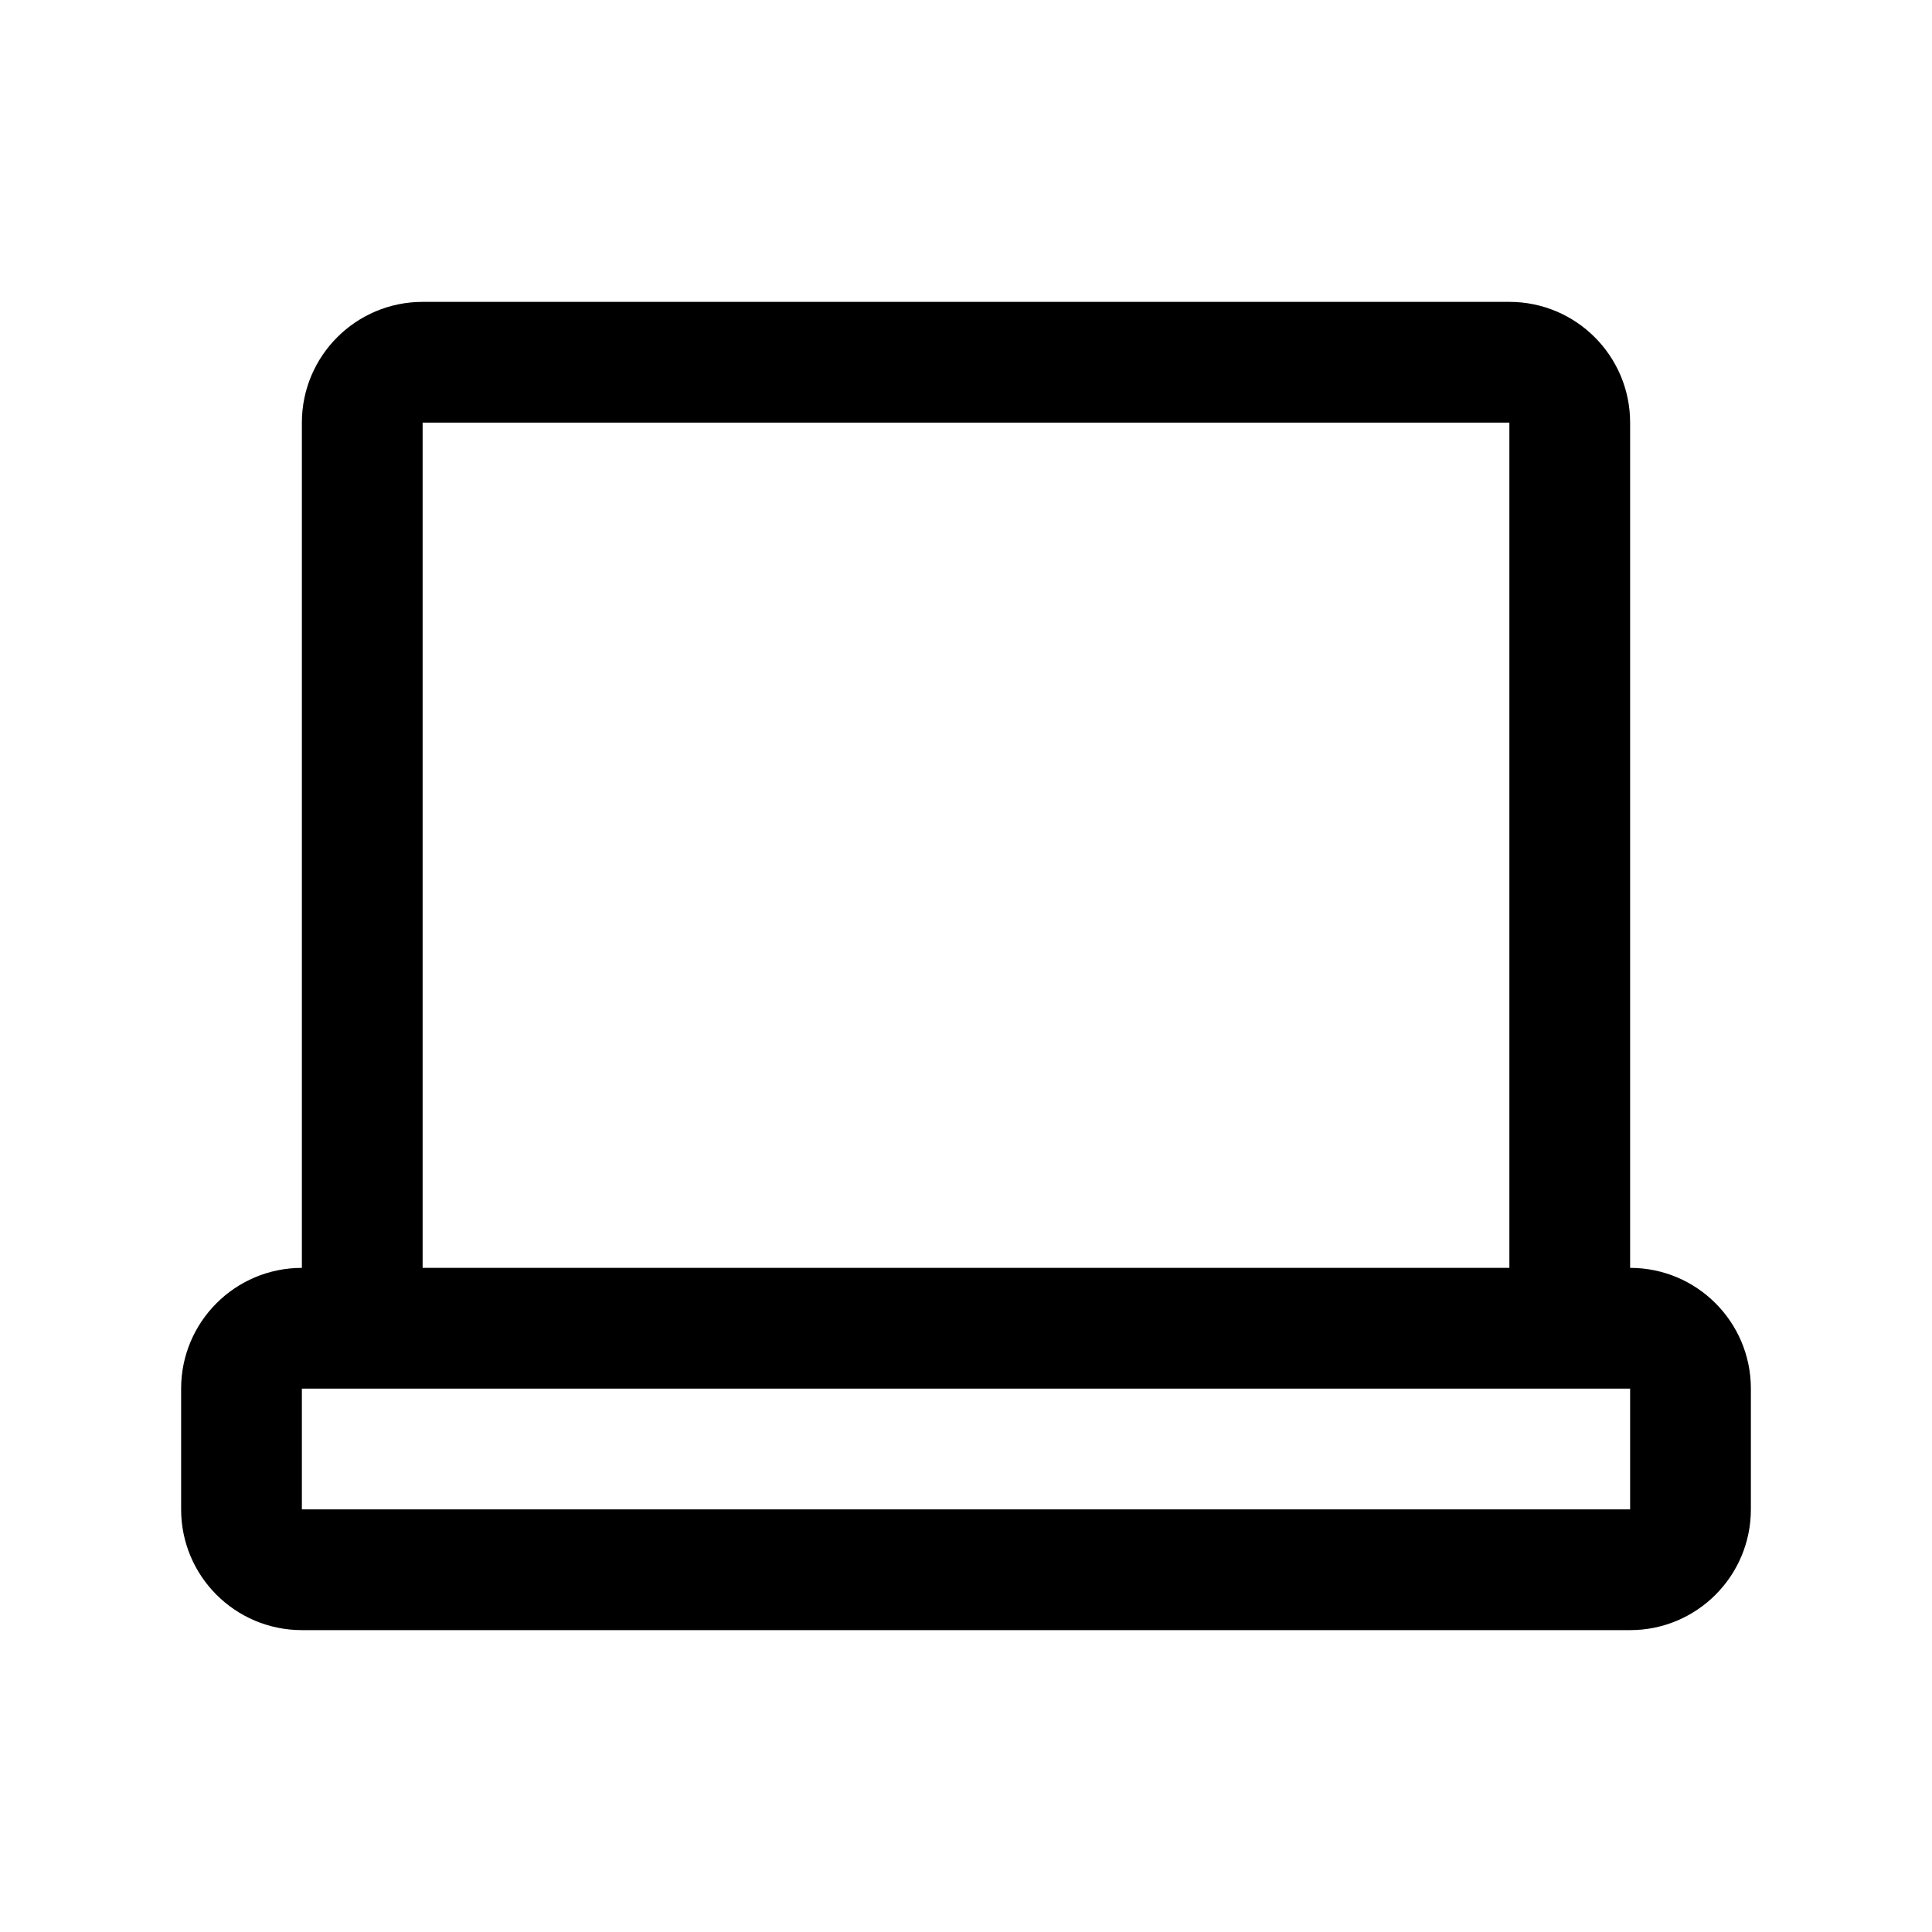
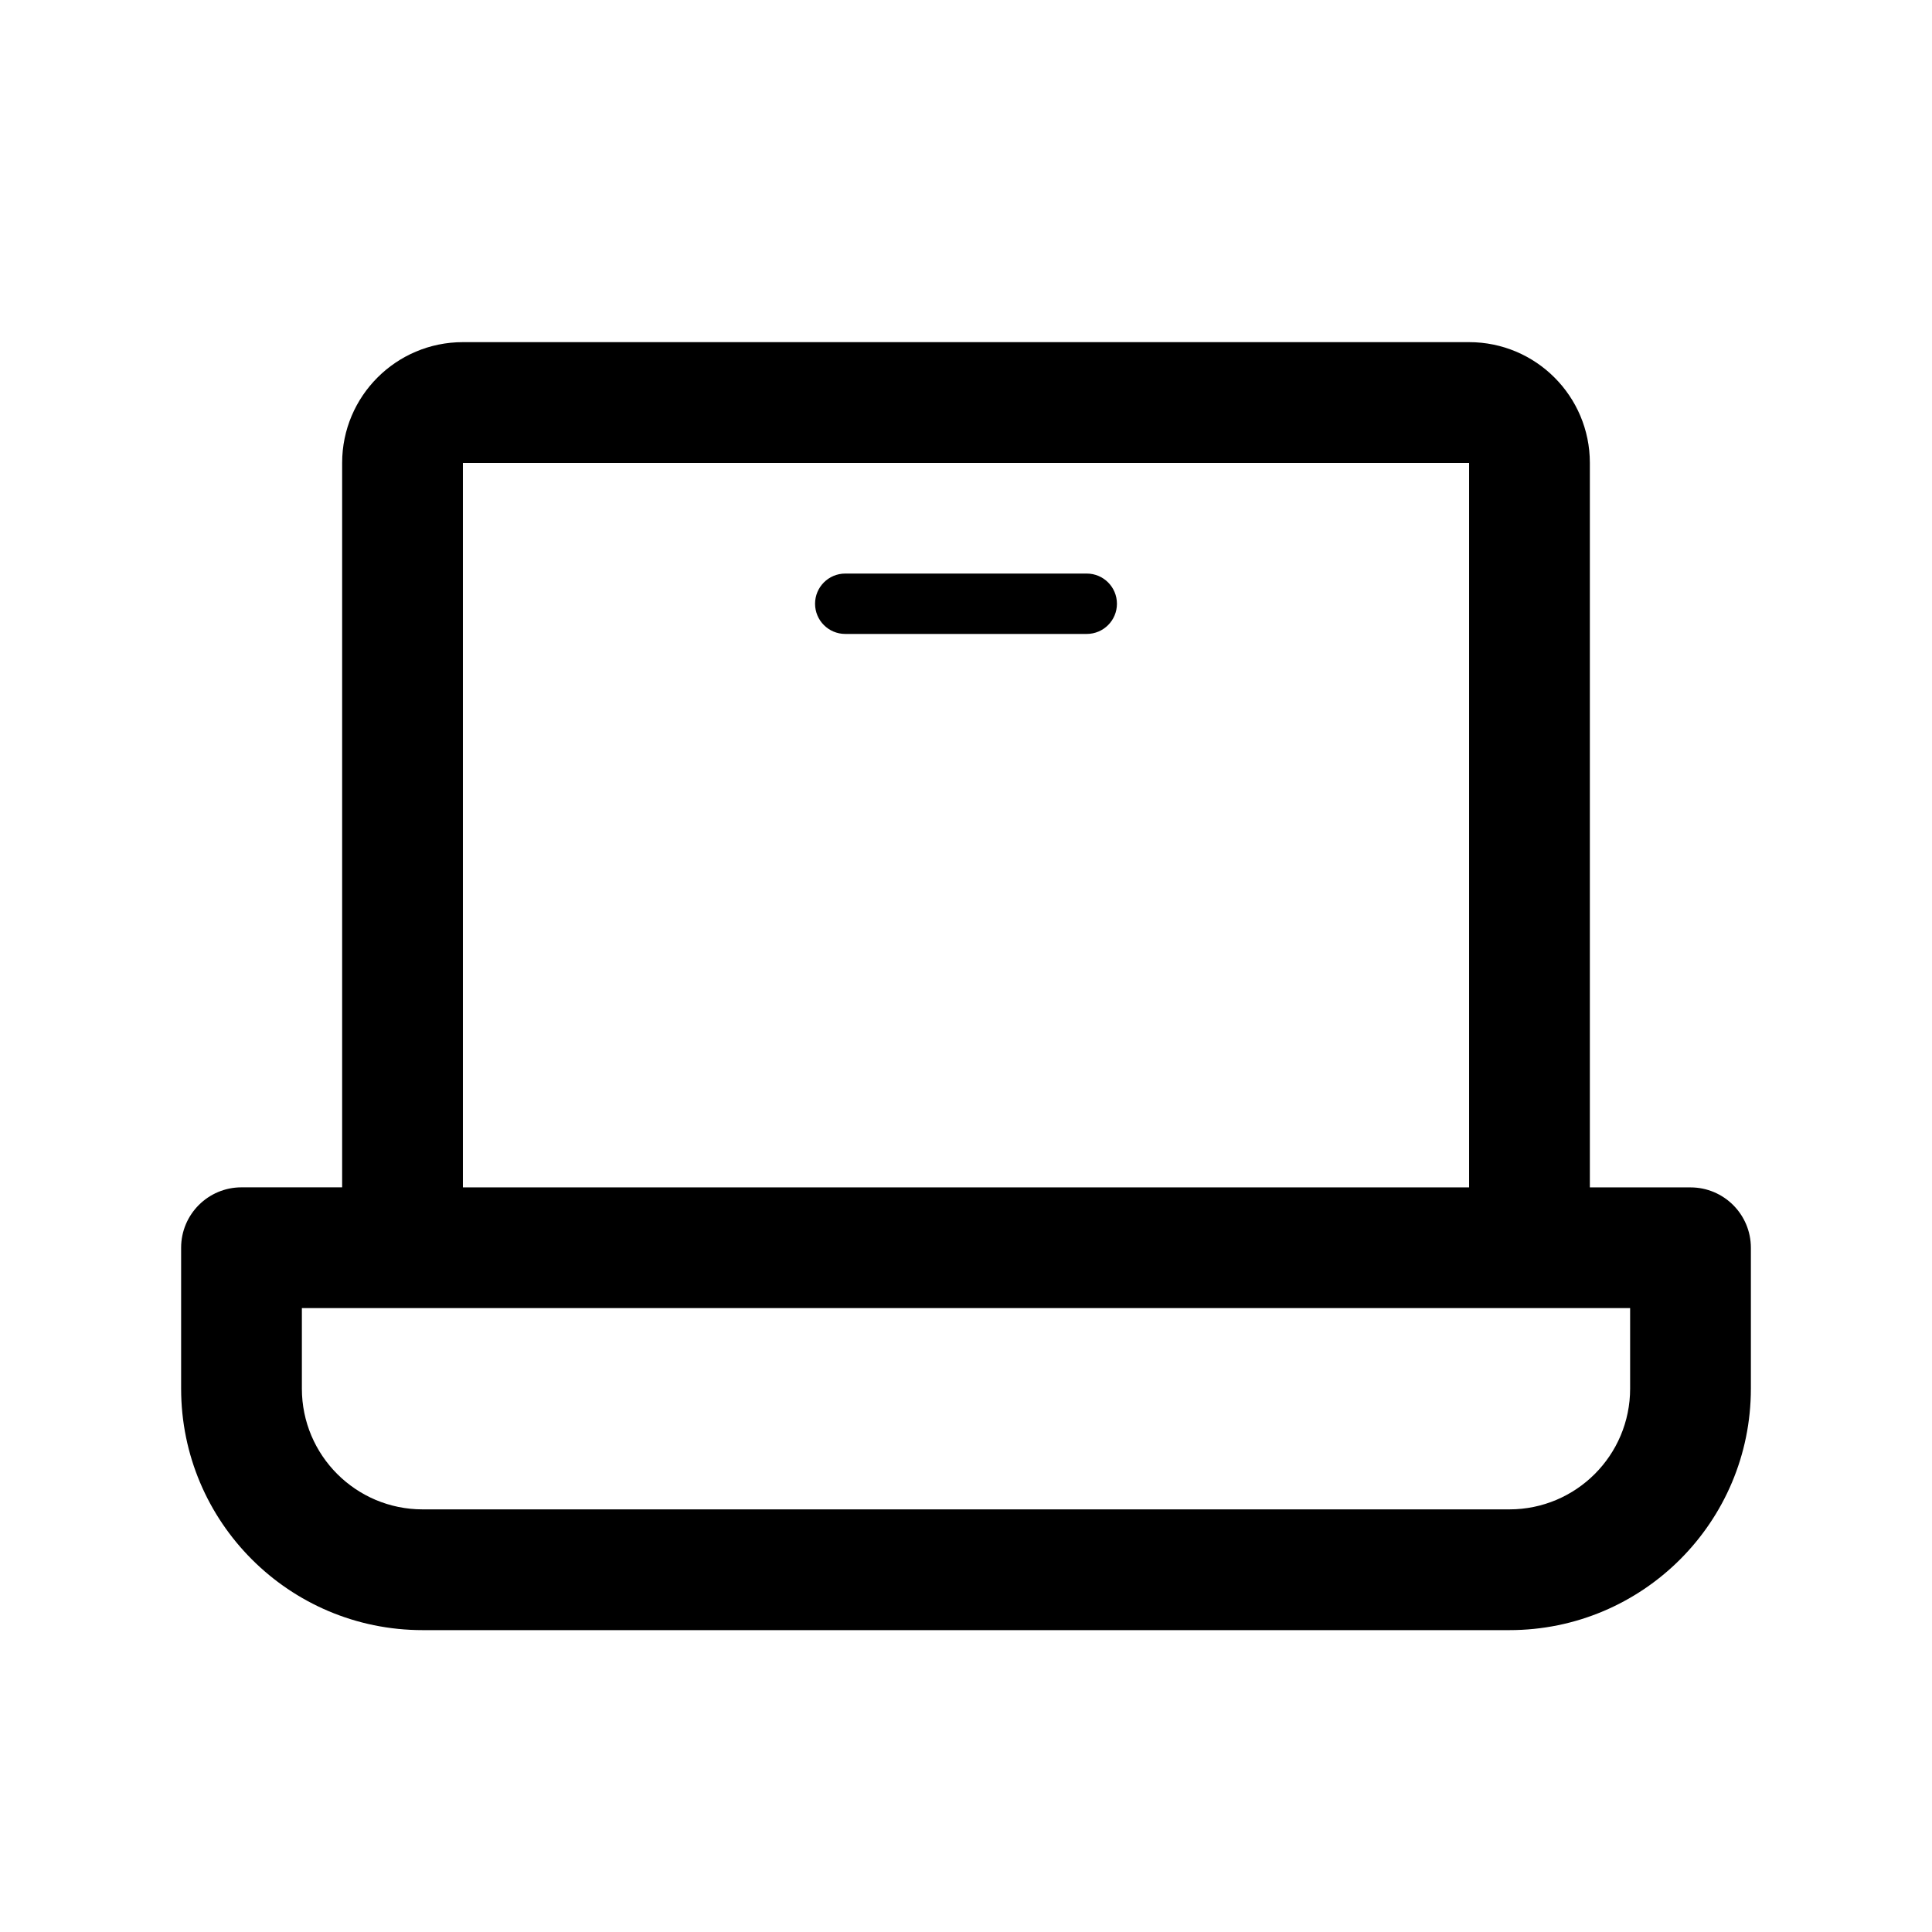
<svg xmlns="http://www.w3.org/2000/svg" viewBox="0 0 32 32">
-   <path d="M27 21V7a2 2 0 00-2-2H7a2 2 0 00-2 2v14a2 2 0 00-2 2v2a2 2 0 002 2h22a2 2 0 002-2v-2a2 2 0 00-2-2zM7 7h18v14H7zM5 25v-2h22v2z" />
+   <path fill-rule="evenodd" d="M5.667 7.667a2 2 0 012-2h16.666a2 2 0 012 2v12H28a1 1 0 011 1V23a4 4 0 01-4 4H7a4 4 0 01-4-4v-2.334a1 1 0 011-1h1.667v-12zm2 12h16.666v-12H7.667v12zm-2.667 2V23a2 2 0 002 2h18a2 2 0 002-2v-1.334H5zM14 9.5a.5.5 0 000 1h4a.5.5 0 100-1h-4z" />
</svg>
